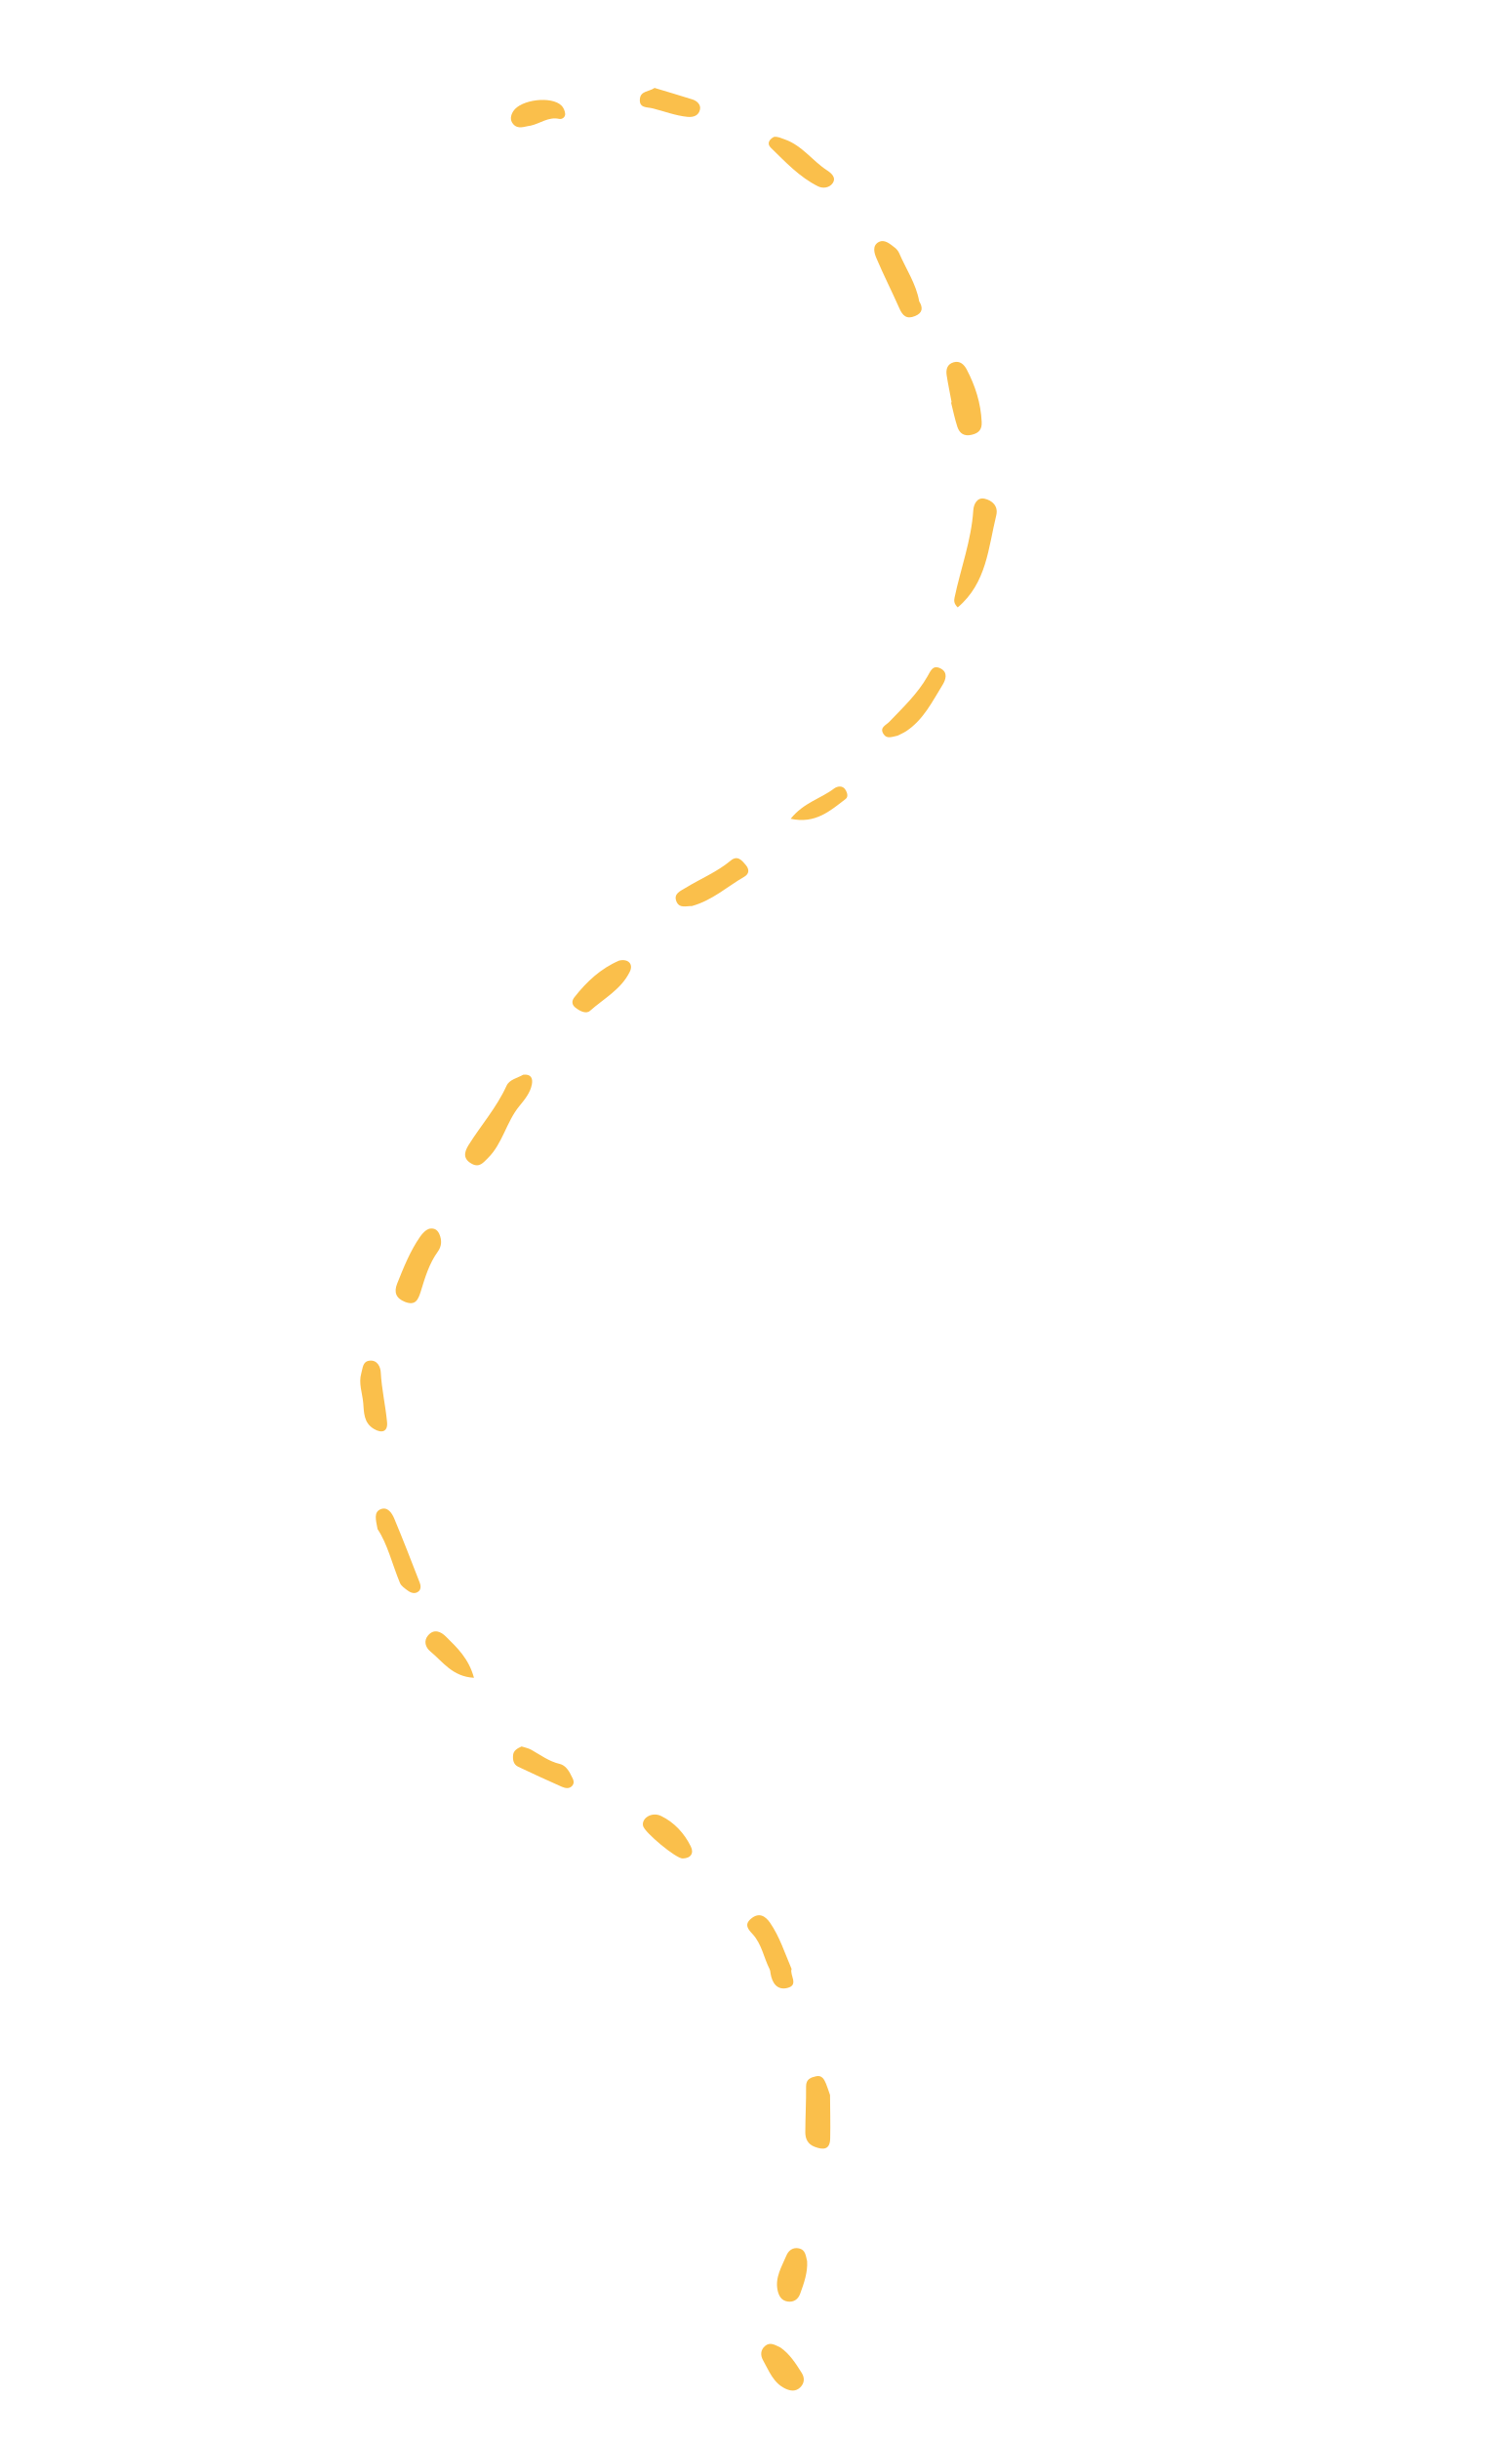
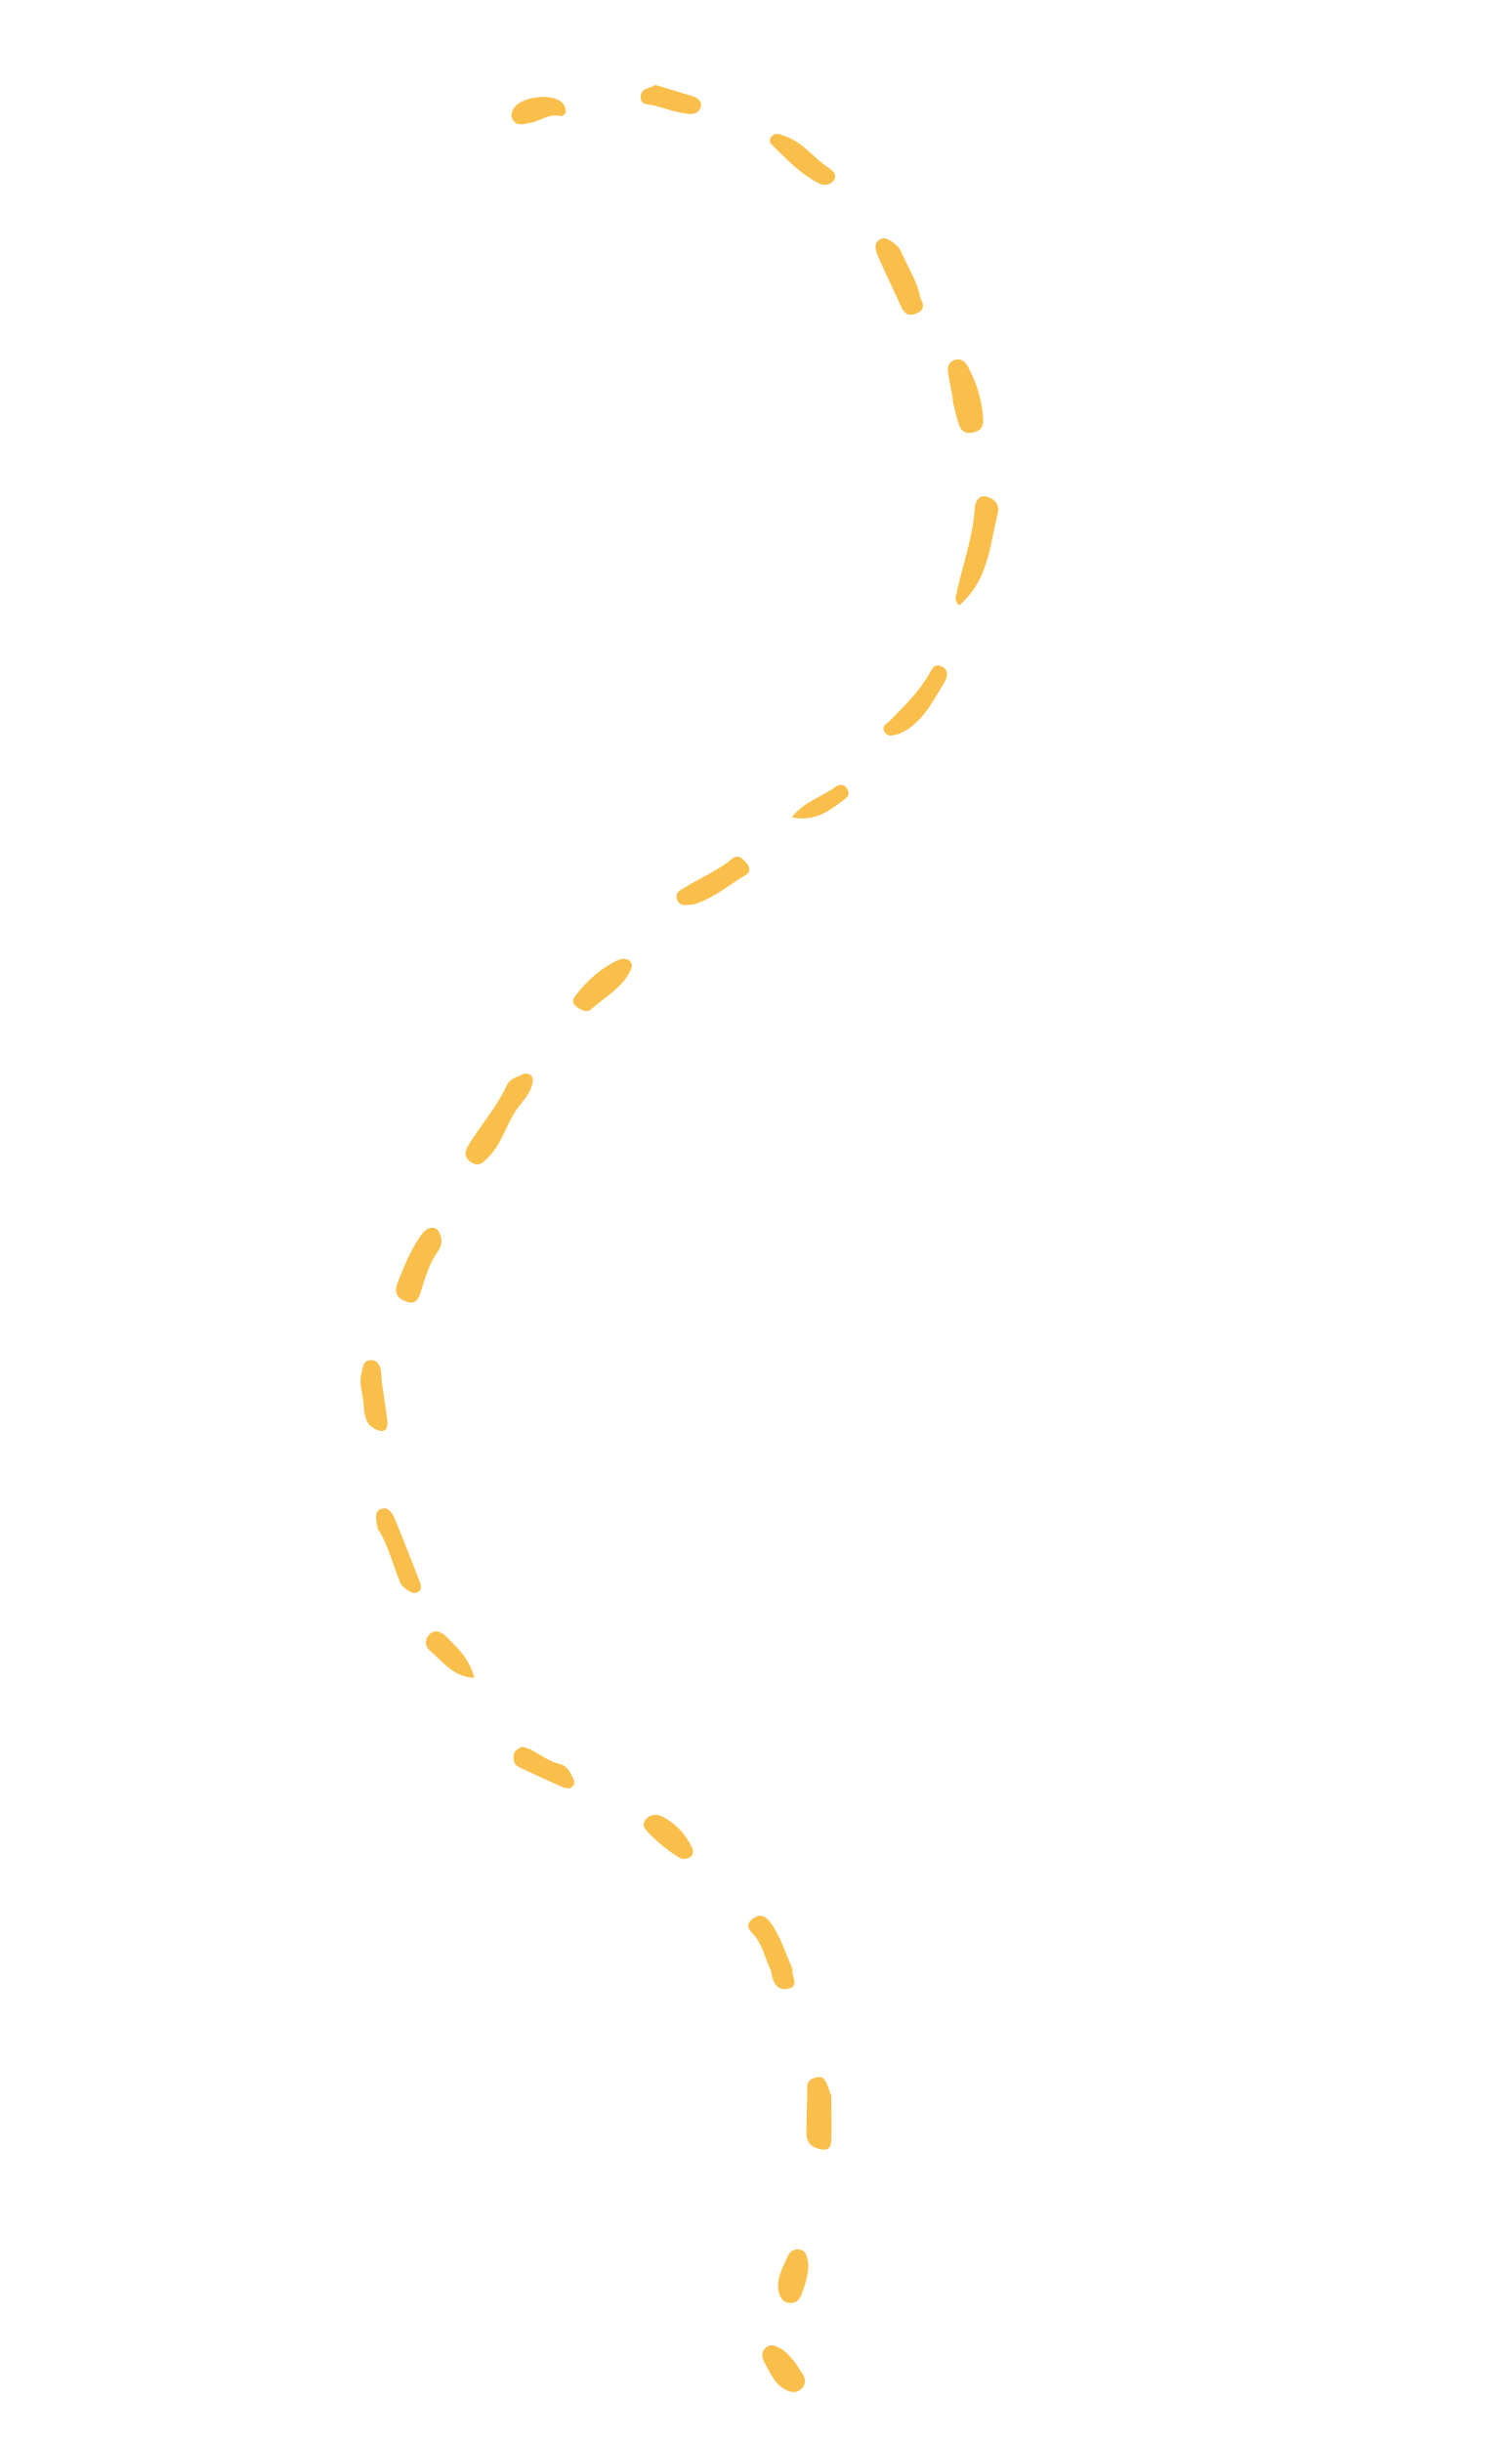
- <svg xmlns="http://www.w3.org/2000/svg" width="383" height="618" viewBox="0 0 383 618" fill="none">
-   <path d="M132.584 272.316C131.131 273.176 129.088 273.497 128.358 275.124C125.862 280.623 121.891 285.111 118.737 290.14C117.54 292.057 117.336 293.741 119.669 294.946C121.506 295.874 122.462 294.601 123.593 293.492C127.388 289.764 128.299 284.275 131.633 280.232C132.944 278.622 134.382 276.915 134.78 274.768C135.079 273.207 134.551 272.092 132.584 272.316Z" fill="#FABF4B" />
-   <path d="M242.699 153.904C250.045 147.712 250.447 138.803 252.463 130.582C253.046 128.182 251.366 126.756 249.47 126.356C247.621 125.962 246.725 127.762 246.64 129.338C246.146 136.944 243.446 144.062 241.896 151.421C241.731 152.216 241.729 152.955 242.699 153.904Z" fill="#FABF4B" />
-   <path d="M241.006 101.97C241.518 104.032 241.956 106.148 242.617 108.178C243.175 109.81 244.308 110.633 246.252 110.164C248.075 109.743 248.875 108.802 248.772 106.908C248.554 102.161 247.155 97.76 244.96 93.583C244.305 92.378 243.276 91.335 241.655 91.797C240.009 92.27 239.686 93.629 239.891 95.049C240.24 97.358 240.738 99.633 241.155 101.937C241.113 101.953 241.048 101.953 241.006 101.97Z" fill="#FABF4B" />
-   <path d="M108.853 311.325C107.939 311.593 107.134 312.396 106.455 313.363C103.909 317.041 102.295 321.134 100.646 325.241C99.775 327.425 100.344 328.964 102.611 329.869C105.303 330.917 105.972 329.316 106.628 327.231C107.7 323.731 108.734 320.197 110.941 317.149C111.934 315.792 112.005 314.247 111.348 312.723C110.943 311.815 110.284 311.094 108.853 311.325Z" fill="#FABF4B" />
-   <path d="M232.931 76.339C232.165 71.909 229.593 68.192 227.846 64.103C227.61 63.594 227.228 63.116 226.77 62.757C225.554 61.827 224.174 60.524 222.657 61.337C220.976 62.262 221.541 64.166 222.133 65.509C223.94 69.762 226.039 73.878 227.906 78.109C228.735 80.031 229.768 80.958 231.882 80.083C233.82 79.295 233.935 77.989 232.931 76.339Z" fill="#FABF4B" />
-   <path d="M210.341 530.834C209.988 529.814 209.69 528.89 209.333 527.987C208.871 526.872 208.273 525.758 206.812 526.095C205.519 526.39 204.255 526.766 204.271 528.67C204.303 532.541 204.088 536.44 204.073 540.309C204.088 541.959 204.696 543.294 206.44 543.959C208.695 544.824 210.346 544.697 210.382 541.807C210.467 538.122 210.365 534.433 210.341 530.834Z" fill="#FABF4B" />
-   <path d="M95.681 387.458C98.171 391.133 99.356 396.258 101.353 401.085C101.681 401.903 102.643 402.514 103.407 403.08C104.225 403.676 105.264 403.932 106.1 403.208C106.71 402.684 106.663 401.758 106.366 401.019C104.264 395.59 102.158 390.162 99.913 384.787C99.33 383.395 98.234 381.683 96.439 382.42C94.688 383.161 95.22 385.032 95.681 387.458Z" fill="#FABF4B" />
-   <path d="M227.441 186.414C227.977 186.123 228.901 185.76 229.696 185.234C234.032 182.339 236.262 177.742 238.878 173.507C239.578 172.352 240.34 170.436 238.414 169.404C236.442 168.362 235.866 169.909 235.045 171.363C232.537 175.767 228.857 179.244 225.372 182.88C224.477 183.811 222.798 184.317 223.914 186.019C224.699 187.27 225.973 186.73 227.441 186.414Z" fill="#FABF4B" />
-   <path d="M175.298 229.585C180.5 228.161 184.301 224.636 188.64 222.131C189.907 221.387 189.896 220.243 188.991 219.174C187.999 217.98 186.874 216.625 185.157 218.066C181.693 220.957 177.532 222.641 173.745 224.963C172.456 225.763 170.628 226.418 171.401 228.384C172.156 230.289 174.005 229.512 175.298 229.585Z" fill="#FABF4B" />
-   <path d="M200.599 498.9C198.883 494.891 197.587 490.772 195.168 487.231C193.971 485.491 192.341 484.44 190.296 486.184C188.522 487.669 189.621 488.897 190.724 490.073C193.037 492.594 193.531 495.977 195.006 498.902C195.183 499.251 195.217 499.651 195.272 500.044C195.658 502.454 196.936 504.347 199.509 503.719C202.549 502.983 200.042 500.437 200.599 498.9Z" fill="#FABF4B" />
-   <path d="M156.883 243.4C152.28 245.38 148.643 248.729 145.526 252.735C144.813 253.665 144.925 254.591 145.78 255.284C146.871 256.17 148.515 257.008 149.5 256.135C153.037 253.01 157.435 250.665 159.591 246.233C160.582 244.258 159.163 242.85 156.883 243.4Z" fill="#FABF4B" />
-   <path d="M196.081 34.698C194.92 35.359 194.266 36.384 195.353 37.453C199.055 41.047 202.585 44.865 207.298 47.212C208.568 47.844 210.217 47.579 211.007 46.413C212.01 44.959 210.599 43.828 209.568 43.153C205.861 40.731 203.251 36.848 198.867 35.32C197.946 35.018 197.118 34.521 196.081 34.698Z" fill="#FABF4B" />
-   <path d="M92.038 355.402C92.256 357.92 92.137 360.514 94.764 362.072C96.821 363.286 98.312 362.709 98.085 360.356C97.7 356.153 96.717 352.011 96.492 347.749C96.436 346.413 95.664 344.516 93.597 344.778C91.883 344.996 91.945 346.652 91.564 347.92C90.818 350.496 91.812 352.934 92.038 355.402Z" fill="#FABF4B" />
-   <path d="M162.956 462.634C163.29 464.282 171.295 470.924 172.967 470.903C175.074 470.881 175.898 469.566 175.056 467.852C173.413 464.528 170.898 461.785 167.582 460.16C165.208 458.97 162.529 460.678 162.956 462.634Z" fill="#FABF4B" />
-   <path d="M132.171 442.523C130.966 443.058 130.139 443.621 130.027 444.674C129.906 445.843 130.09 447.087 131.317 447.666C134.999 449.406 138.665 451.105 142.378 452.74C143.222 453.096 144.308 453.357 145.049 452.442C145.783 451.501 145.079 450.589 144.675 449.75C144.088 448.475 143.124 447.246 141.866 446.954C139.122 446.316 136.979 444.694 134.65 443.372C133.838 442.917 132.854 442.753 132.171 442.523Z" fill="#FABF4B" />
-   <path d="M204.536 572.969C204.191 571.533 204.12 570.043 202.451 569.695C200.906 569.373 199.8 570.243 199.257 571.567C198.087 574.369 196.353 577.083 197.062 580.359C197.368 581.741 198.015 582.929 199.598 583.17C201.156 583.396 202.26 582.596 202.762 581.214C203.746 578.526 204.705 575.779 204.536 572.969Z" fill="#FABF4B" />
-   <path d="M197.736 594.792C196.39 594.184 195.169 593.326 193.871 594.432C192.67 595.455 192.678 596.862 193.392 598.102C194.887 600.745 195.968 603.779 198.991 605.227C200.27 605.833 201.605 606.051 202.766 604.948C203.9 603.855 203.946 602.493 203.162 601.249C201.641 598.823 200.059 596.381 197.736 594.792Z" fill="#FABF4B" />
-   <path d="M165.872 22.281C164.425 23.279 162.368 23.004 162.156 25.038C161.915 27.429 163.91 27.104 165.3 27.437C168.285 28.171 171.149 29.315 174.253 29.616C175.866 29.751 177.05 29.222 177.384 27.766C177.652 26.562 176.689 25.584 175.49 25.201C172.254 24.171 168.98 23.222 165.872 22.281Z" fill="#FABF4B" />
-   <path d="M134.404 31.853C136.839 31.343 138.93 29.532 141.679 30.123C142.453 30.295 143.29 29.688 143.216 28.816C143.159 28.103 142.804 27.269 142.299 26.766C139.826 24.257 131.981 25.186 130.073 28.172C129.392 29.252 129.175 30.41 130.037 31.425C131.292 32.893 132.903 32.017 134.404 31.853Z" fill="#FABF4B" />
-   <path d="M120.111 425.125C118.79 420.257 115.859 417.505 113.031 414.711C111.747 413.419 110.025 412.631 108.522 414.337C107.285 415.717 107.796 417.413 109.051 418.44C112.186 421.004 114.619 424.839 120.111 425.125Z" fill="#FABF4B" />
-   <path d="M200.366 207.465C206.648 208.835 210.419 205.416 214.307 202.434C214.953 201.941 214.751 201.026 214.365 200.298C213.589 198.817 212.091 199.253 211.354 199.804C208.017 202.353 203.669 203.342 200.366 207.465Z" fill="#FABF4B" />
+ <svg xmlns="http://www.w3.org/2000/svg" width="403" height="651" viewBox="0 0 403 651" fill="none">
+   <path d="M139.635 286.219C138.103 287.126 135.95 287.463 135.179 289.179C132.548 294.976 128.362 299.707 125.038 305.008C123.775 307.029 123.561 308.804 126.02 310.075C127.956 311.053 128.964 309.711 130.157 308.541C134.157 304.612 135.117 298.826 138.632 294.564C140.014 292.866 141.53 291.067 141.95 288.803C142.264 287.158 141.708 285.982 139.635 286.219Z" fill="#FABF4B" />
+   <path d="M255.715 161.392C263.459 154.864 263.882 145.472 266.008 136.806C266.622 134.277 264.852 132.773 262.852 132.352C260.903 131.936 259.959 133.834 259.869 135.495C259.348 143.514 256.502 151.016 254.869 158.774C254.694 159.613 254.693 160.391 255.715 161.392Z" fill="#FABF4B" />
+   <path d="M253.93 106.644C254.47 108.819 254.932 111.049 255.628 113.189C256.216 114.909 257.411 115.777 259.461 115.283C261.382 114.839 262.225 113.847 262.117 111.85C261.887 106.845 260.412 102.206 258.099 97.803C257.408 96.533 256.323 95.433 254.614 95.92C252.879 96.419 252.539 97.852 252.755 99.349C253.123 101.782 253.647 104.181 254.087 106.61C254.043 106.627 253.974 106.627 253.93 106.644Z" fill="#FABF4B" />
+   <path d="M114.618 327.341C113.655 327.623 112.806 328.47 112.09 329.489C109.406 333.366 107.704 337.681 105.966 342.011C105.048 344.313 105.648 345.936 108.037 346.889C110.875 347.994 111.58 346.306 112.273 344.108C113.402 340.419 114.493 336.693 116.819 333.48C117.865 332.049 117.941 330.421 117.248 328.814C116.821 327.857 116.127 327.097 114.618 327.341Z" fill="#FABF4B" />
+   <path d="M245.417 79.625C244.61 74.955 241.899 71.037 240.057 66.727C239.808 66.19 239.406 65.686 238.923 65.307C237.641 64.327 236.187 62.953 234.587 63.811C232.815 64.785 233.41 66.793 234.034 68.209C235.94 72.692 238.152 77.031 240.12 81.491C240.994 83.517 242.083 84.494 244.311 83.572C246.355 82.741 246.476 81.365 245.417 79.625Z" fill="#FABF4B" />
+   <path d="M221.603 558.742C221.231 557.666 220.918 556.692 220.541 555.74C220.054 554.565 219.424 553.391 217.884 553.746C216.521 554.057 215.188 554.452 215.205 556.46C215.239 560.541 215.012 564.651 214.997 568.73C215.012 570.469 215.653 571.876 217.491 572.578C219.869 573.49 221.61 573.356 221.647 570.309C221.736 566.424 221.629 562.536 221.603 558.742Z" fill="#FABF4B" />
+   <path d="M100.732 407.598C103.357 411.472 104.607 416.875 106.712 421.963C107.057 422.826 108.072 423.47 108.876 424.067C109.739 424.695 110.834 424.965 111.716 424.202C112.358 423.649 112.309 422.673 111.996 421.894C109.78 416.171 107.56 410.449 105.194 404.782C104.579 403.315 103.424 401.51 101.532 402.288C99.685 403.068 100.246 405.041 100.732 407.598Z" fill="#FABF4B" />
+   <path d="M239.63 195.663C240.195 195.356 241.169 194.973 242.007 194.419C246.578 191.367 248.929 186.522 251.686 182.056C252.425 180.839 253.228 178.82 251.197 177.731C249.119 176.633 248.511 178.264 247.646 179.796C245.002 184.439 241.123 188.105 237.449 191.938C236.505 192.919 234.736 193.452 235.912 195.246C236.74 196.565 238.083 195.996 239.63 195.663Z" fill="#FABF4B" />
+   <path d="M184.663 241.173C190.146 239.671 194.153 235.956 198.727 233.315C200.063 232.531 200.051 231.324 199.098 230.197C198.052 228.939 196.866 227.511 195.055 229.03C191.404 232.078 187.017 233.852 183.025 236.3C181.666 237.144 179.74 237.834 180.555 239.906C181.351 241.915 183.3 241.096 184.663 241.173Z" fill="#FABF4B" />
+   <path d="M211.334 525.077C209.525 520.851 208.159 516.509 205.609 512.776C204.347 510.942 202.629 509.834 200.473 511.672C198.603 513.238 199.761 514.532 200.924 515.772C203.363 518.43 203.884 521.996 205.438 525.079C205.625 525.448 205.661 525.869 205.719 526.284C206.126 528.824 207.472 530.82 210.185 530.157C213.39 529.381 210.747 526.698 211.334 525.077Z" fill="#FABF4B" />
+   <path d="M165.25 255.736C160.398 257.824 156.564 261.353 153.278 265.576C152.526 266.557 152.645 267.533 153.546 268.263C154.695 269.198 156.428 270.081 157.468 269.161C161.196 265.867 165.832 263.394 168.105 258.723C169.149 256.64 167.654 255.157 165.25 255.736Z" fill="#FABF4B" />
+   <path d="M206.571 35.728C205.348 36.425 204.658 37.506 205.804 38.633C209.707 42.421 213.428 46.446 218.396 48.92C219.735 49.586 221.473 49.307 222.306 48.077C223.363 46.545 221.876 45.353 220.789 44.641C216.881 42.088 214.13 37.995 209.508 36.384C208.538 36.065 207.665 35.542 206.571 35.728Z" fill="#FABF4B" />
+   <path d="M96.892 373.806C97.121 376.459 96.996 379.194 99.766 380.837C101.934 382.117 103.506 381.508 103.267 379.028C102.86 374.597 101.825 370.231 101.587 365.738C101.528 364.329 100.714 362.33 98.535 362.606C96.729 362.836 96.794 364.581 96.393 365.918C95.606 368.634 96.653 371.203 96.892 373.806Z" fill="#FABF4B" />
+   <path d="M171.652 486.847C172.004 488.584 180.443 495.586 182.205 495.564C184.427 495.54 185.295 494.154 184.408 492.347C182.675 488.844 180.024 485.951 176.529 484.238C174.026 482.985 171.202 484.784 171.652 486.847Z" fill="#FABF4B" />
+   <path d="M139.199 465.646C137.928 466.211 137.057 466.804 136.939 467.915C136.811 469.146 137.005 470.458 138.298 471.068C142.18 472.903 146.045 474.694 149.959 476.417C150.848 476.792 151.994 477.068 152.775 476.102C153.548 475.111 152.806 474.149 152.381 473.265C151.762 471.921 150.746 470.625 149.42 470.318C146.526 469.645 144.267 467.936 141.812 466.541C140.956 466.062 139.919 465.889 139.199 465.646Z" fill="#FABF4B" />
+   <path d="M215.484 603.159C215.121 601.646 215.046 600.075 213.287 599.708C211.658 599.369 210.491 600.285 209.92 601.682C208.686 604.635 206.858 607.496 207.606 610.95C207.928 612.406 208.61 613.659 210.278 613.913C211.922 614.151 213.086 613.308 213.615 611.851C214.652 609.017 215.663 606.122 215.484 603.159Z" fill="#FABF4B" />
+   <path d="M208.316 626.164C206.897 625.523 205.61 624.619 204.242 625.784C202.975 626.863 202.984 628.346 203.737 629.654C205.313 632.439 206.452 635.638 209.639 637.164C210.987 637.803 212.395 638.033 213.619 636.87C214.814 635.718 214.862 634.282 214.036 632.971C212.433 630.413 210.765 627.839 208.316 626.164Z" fill="#FABF4B" />
+   <path d="M174.726 22.639C173.2 23.691 171.032 23.401 170.809 25.546C170.554 28.066 172.657 27.723 174.122 28.074C177.269 28.848 180.288 30.054 183.56 30.37C185.261 30.514 186.509 29.956 186.861 28.421C187.144 27.151 186.129 26.12 184.864 25.717C181.453 24.631 178.002 23.63 174.726 22.639Z" fill="#FABF4B" />
+   <path d="M141.554 32.729C144.12 32.191 146.324 30.282 149.223 30.905C150.039 31.087 150.92 30.446 150.843 29.528C150.783 28.775 150.408 27.896 149.876 27.366C147.269 24.721 138.999 25.701 136.987 28.848C136.27 29.986 136.041 31.207 136.95 32.278C138.273 33.825 139.971 32.901 141.554 32.729Z" fill="#FABF4B" />
+   <path d="M126.486 447.306C125.093 442.174 122.003 439.273 119.023 436.328C117.669 434.965 115.854 434.135 114.269 435.934C112.965 437.388 113.503 439.176 114.827 440.258C118.131 442.961 120.696 447.004 126.486 447.306Z" fill="#FABF4B" />
+   <path d="M211.089 217.854C217.711 219.299 221.686 215.694 225.785 212.55C226.466 212.031 226.253 211.067 225.846 210.299C225.028 208.737 223.449 209.198 222.672 209.779C219.154 212.465 214.57 213.508 211.089 217.854Z" fill="#FABF4B" />
</svg>
